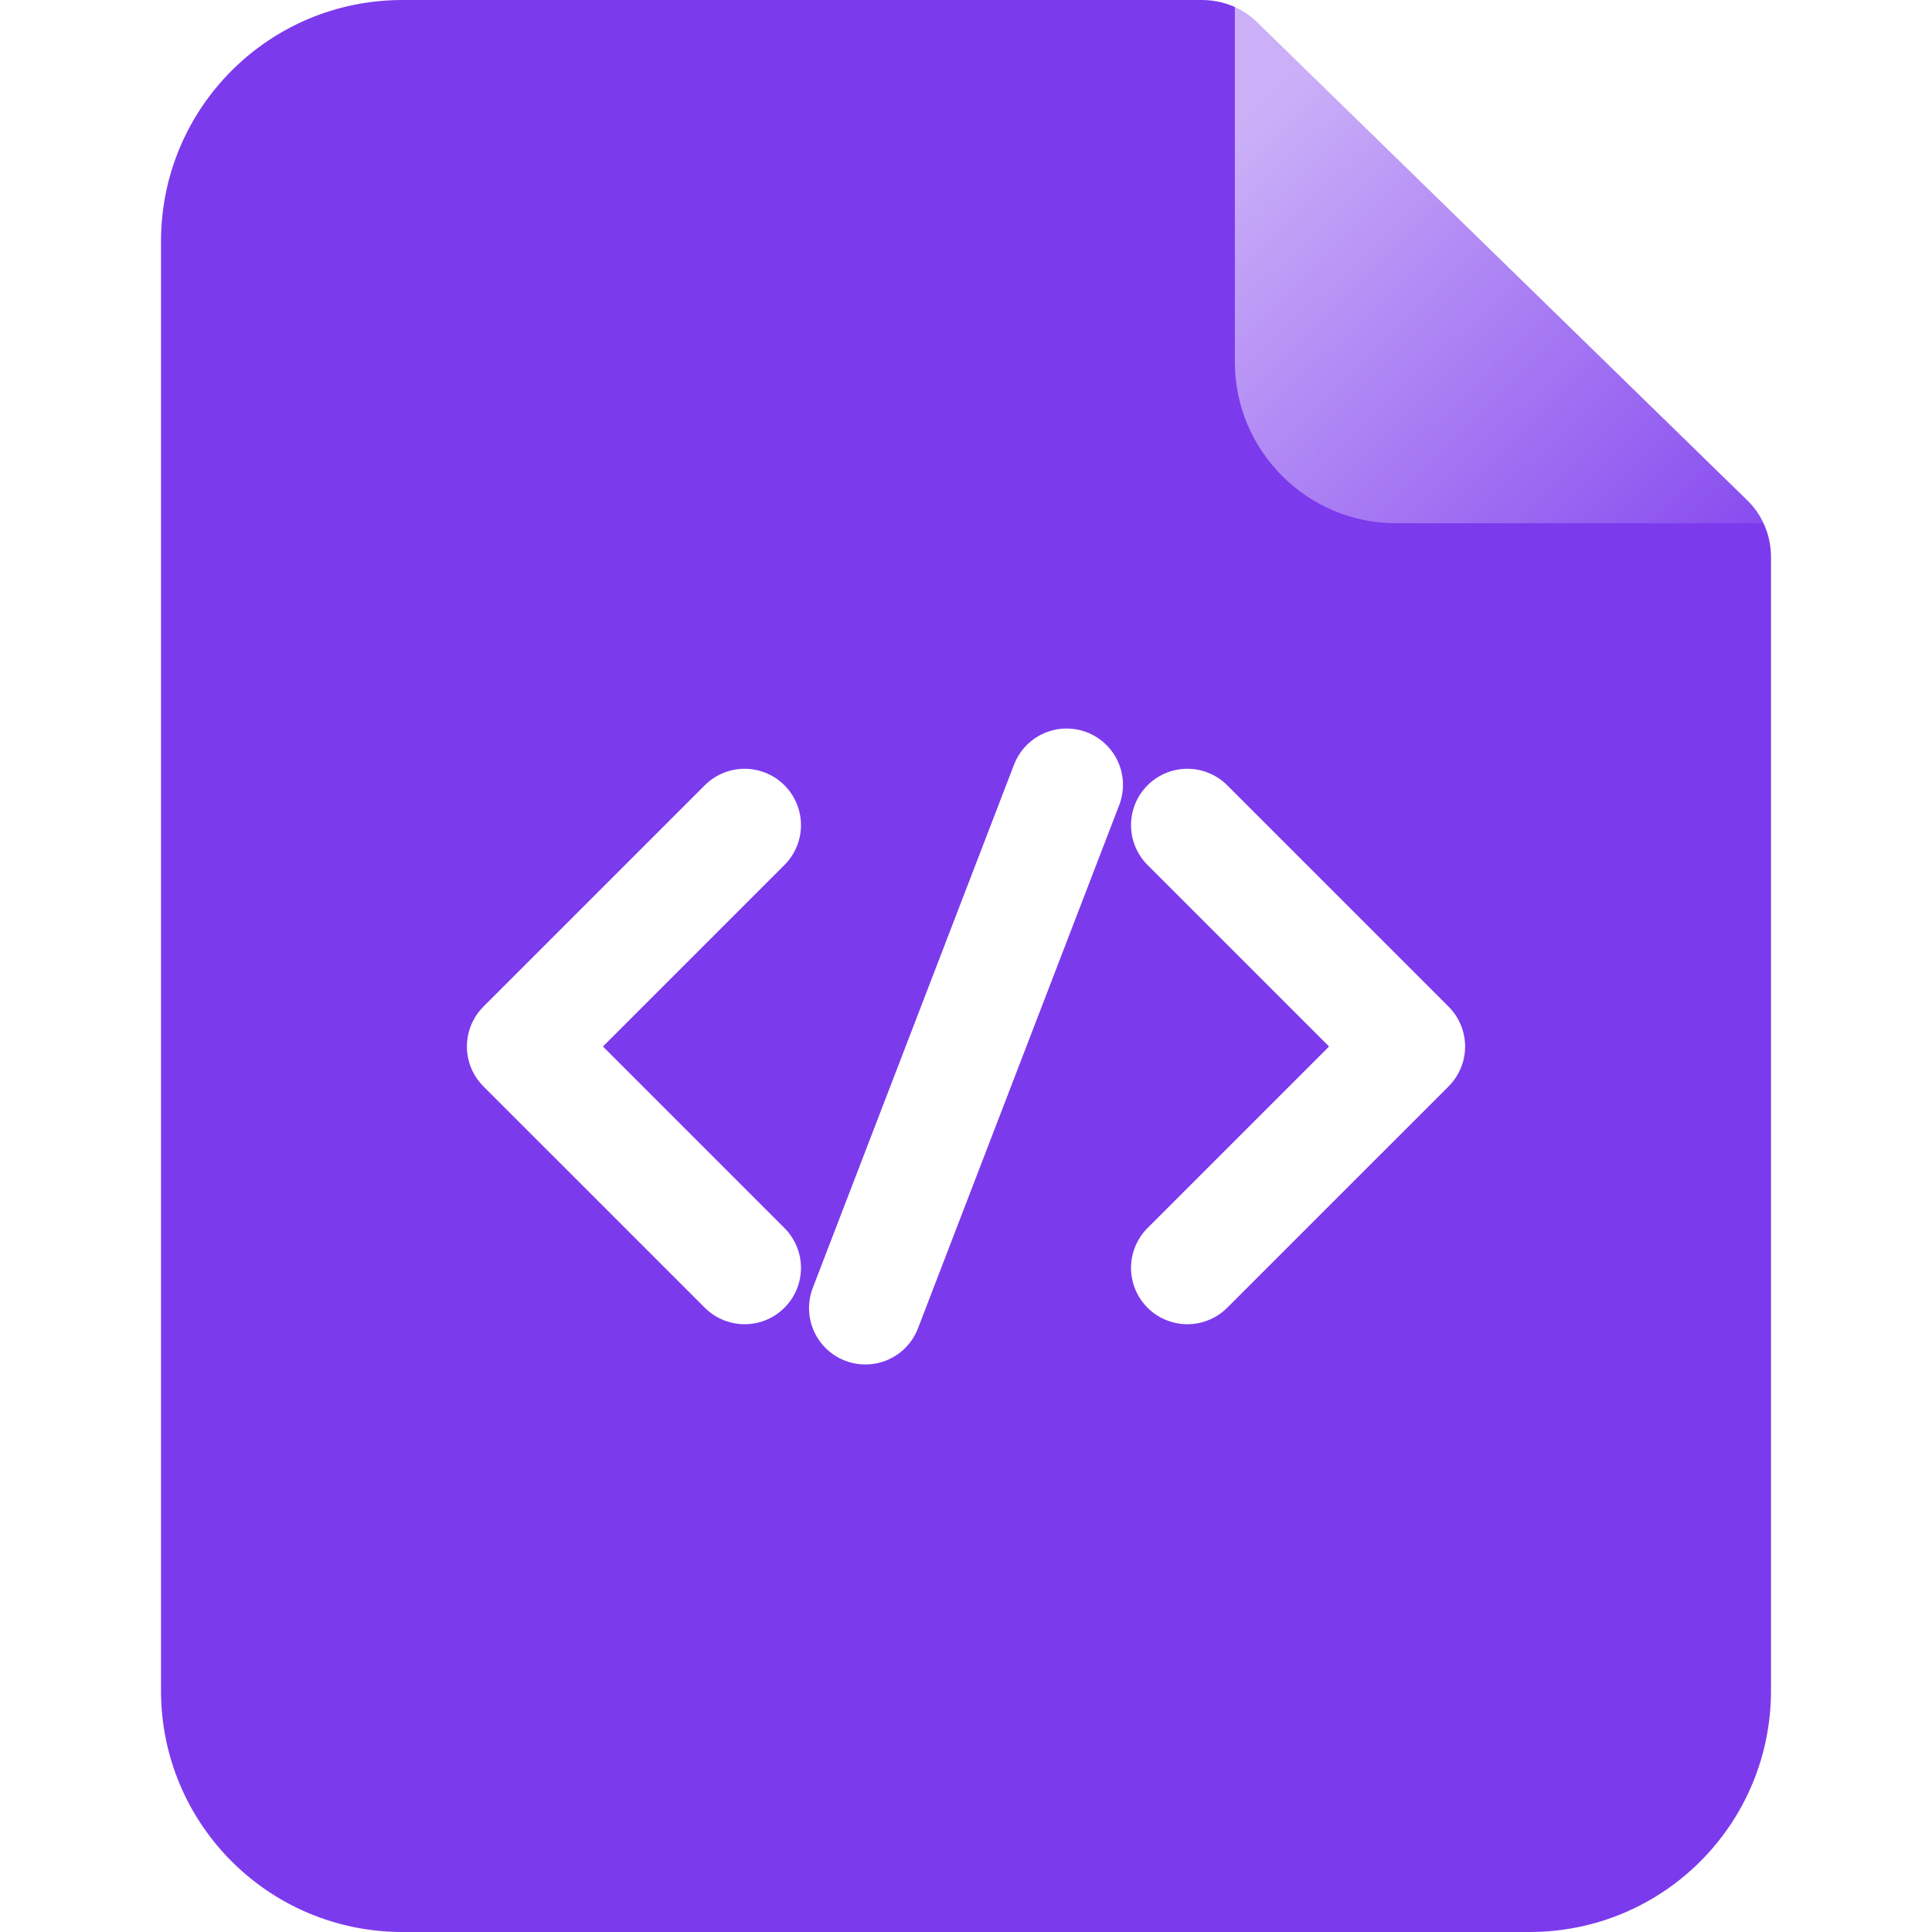
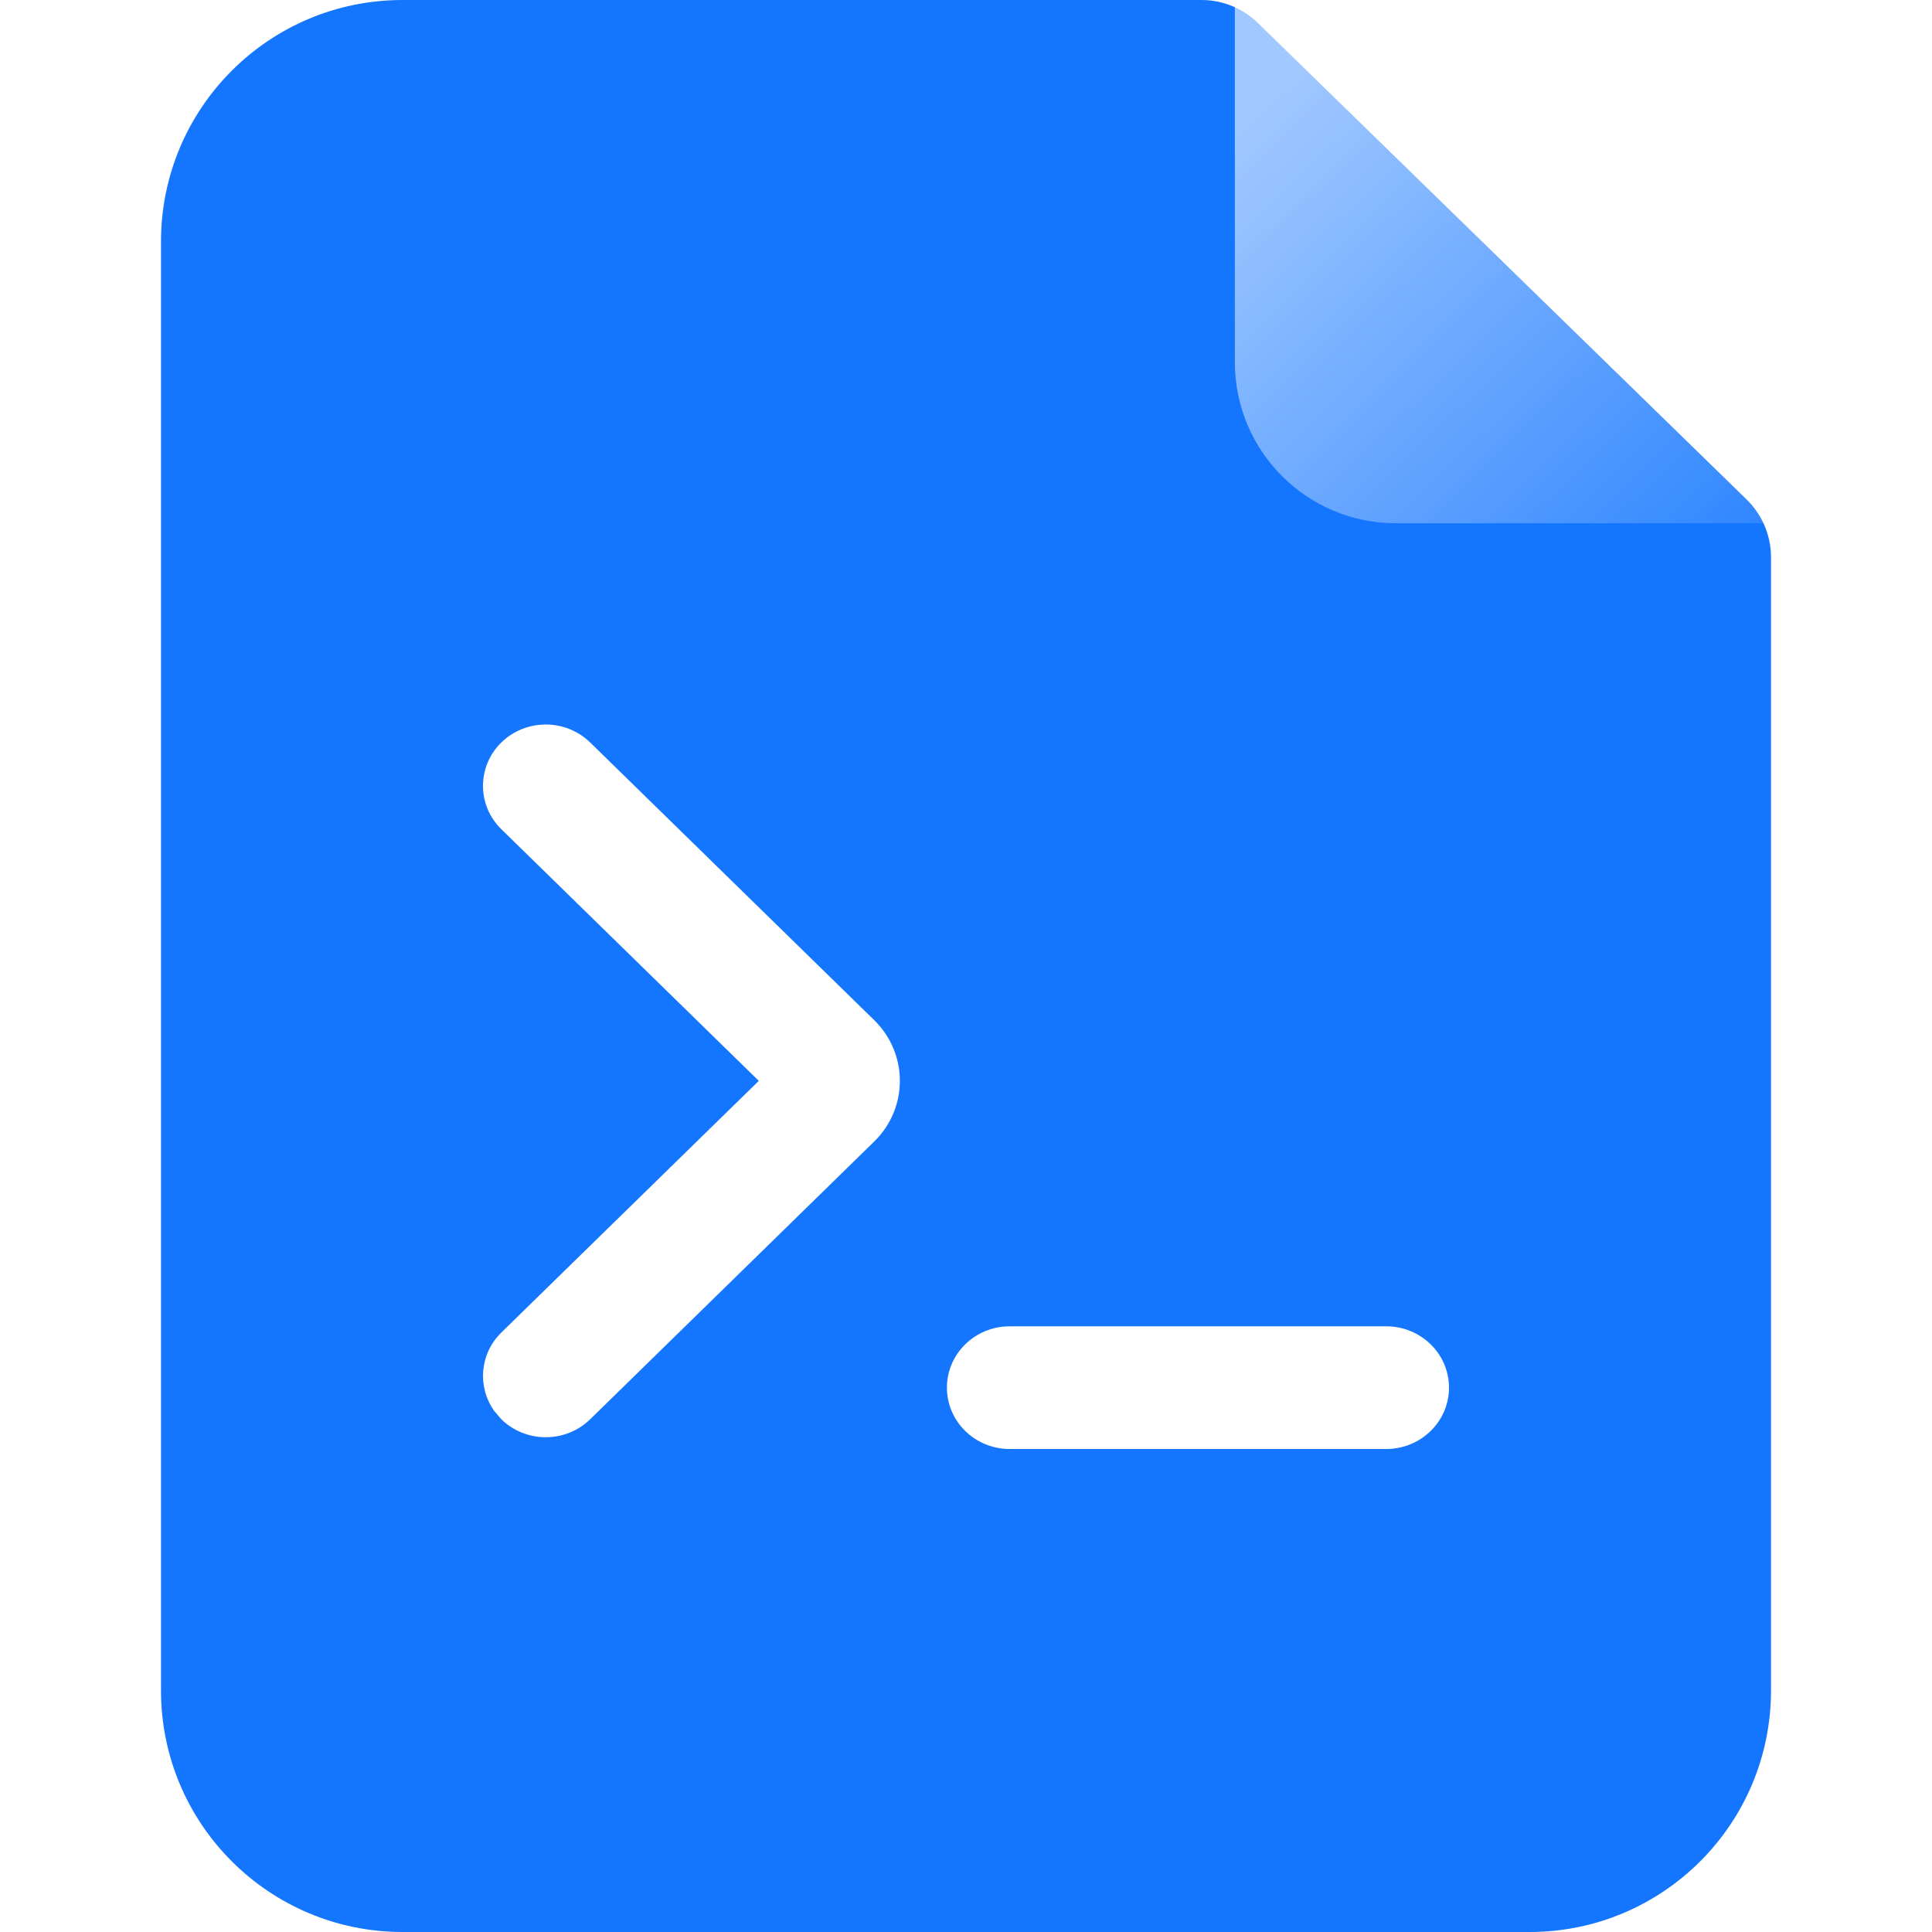
- <svg xmlns="http://www.w3.org/2000/svg" viewBox="0 0 24 24" width="24" height="24" fill="none">
+ <svg xmlns="http://www.w3.org/2000/svg" viewBox="0 0 24 24" width="24" height="24" fill="none" customFrame="#000000">
  <defs>
-     <linearGradient id="code-fold" x1="15.34" x2="22" y1="1.64" y2="8.45" gradientUnits="userSpaceOnUse">
-       <stop stop-color="rgb(255,255,255)" />
-       <stop offset="1" stop-color="rgb(255,255,255)" stop-opacity="0" />
+     <linearGradient id="paint_linear_23" x1="15.34" x2="22" y1="1.635" y2="8.446" gradientUnits="userSpaceOnUse">
+       <stop stop-color="rgb(255,255,255)" offset="0" stop-opacity="1" />
+       <stop stop-color="rgb(255,255,255)" offset="1" stop-opacity="0.055" />
+       <stop stop-color="rgb(255,255,255)" offset="1" stop-opacity="0" />
    </linearGradient>
  </defs>
-   <path d="M22 6.92V21C22 22.66 20.66 24 19 24H5C3.34 24 2 22.66 2 21V3C2 1.34 3.34 0 5 0H14.93C15.19 0 15.44 0.1 15.62 0.28L21.7 6.21C21.89 6.39 22 6.65 22 6.92Z" fill="rgb(124,58,237)" />
-   <path d="M15.34 0L22 6.5H17.34C16.24 6.5 15.34 5.6 15.34 4.5V0Z" fill="url(#code-fold)" opacity="0.6" />
-   <path d="M9.25 10.25L6.5 13L9.25 15.75M14.75 10.25L17.5 13L14.75 15.75M13.25 9.75L10.75 16.25" stroke="rgb(255,255,255)" stroke-width="1.4" stroke-linecap="round" stroke-linejoin="round" />
+   <rect id="代码文件" width="24" height="24" x="0" y="0" fill="rgb(255,255,255)" fill-opacity="0" />
+   <path id="path5" d="M22 6.922L22 21C22 22.657 20.657 24 19 24L5 24C3.343 24 2 22.657 2 21L2 3C2 1.343 3.343 7.95634e-05 5 7.95634e-05L14.926 -7.45909e-05C15.187 -7.45909e-05 15.437 0.102 15.624 0.284L21.698 6.206C21.891 6.394 22 6.652 22 6.922Z" fill="rgb(20,118,255)" fill-rule="evenodd" />
+   <path id="path5" d="M22 21L22 6.922C22 6.652 21.891 6.394 21.698 6.206L15.624 0.284C15.437 0.102 15.187 -7.45909e-05 14.926 -7.45909e-05L5 7.95634e-05C3.343 7.95634e-05 2 1.343 2 3L2 21C2 22.657 3.343 24 5 24L19 24C20.657 24 22 22.657 22 21ZM21.333 6.922L21.333 21Q21.333 21.483 21.163 21.896Q20.992 22.308 20.65 22.65Q20.308 22.992 19.896 23.163Q19.483 23.333 19 23.333L5 23.333Q4.517 23.333 4.104 23.163Q3.692 22.992 3.35 22.65Q3.008 22.308 2.838 21.896Q2.667 21.483 2.667 21L2.667 3Q2.667 2.517 2.838 2.104Q3.008 1.692 3.35 1.35Q3.692 1.008 4.104 0.838Q4.517 0.667 5 0.667L14.926 0.667Q14.994 0.667 15.052 0.69Q15.11 0.714 15.159 0.761L21.233 6.683Q21.283 6.732 21.308 6.792Q21.333 6.851 21.333 6.922Z" fill="rgb(151,151,151)" fill-opacity="0" fill-rule="evenodd" />
+   <g id="H" opacity="0">
+     <path id="矢量 8914" d="M8.5 18.313L8.5 10.687C8.5 10.307 8.807 10 9.187 10C9.566 10 9.874 10.307 9.874 10.687L9.874 13.757L14.126 13.757L14.126 10.687C14.126 10.307 14.434 10 14.813 10C15.193 10 15.5 10.307 15.5 10.687L15.5 18.313C15.5 18.692 15.193 19 14.813 19C14.434 19 14.126 18.692 14.126 18.313L14.126 15.018L9.874 15.018L9.874 18.313C9.874 18.692 9.566 19 9.187 19C8.807 19 8.5 18.692 8.5 18.313Z" fill="rgb(255,255,255)" fill-rule="evenodd" />
+   </g>
+   <path id="path6" d="M15.34 0L22 6.5L17.34 6.5C16.235 6.5 15.34 5.604 15.34 4.5L15.34 0Z" opacity="0.6" fill="url(#paint_linear_23)" fill-rule="evenodd" />
+   <path id="形状结合" d="M17.22 16.476C17.651 16.476 18 16.817 18 17.238C18 17.659 17.651 18 17.22 18L12.543 18C12.112 18 11.763 17.659 11.763 17.238C11.763 16.817 12.112 16.476 12.543 16.476L17.22 16.476ZM6.228 9.223C6.533 8.926 7.026 8.926 7.331 9.223L10.859 12.672C11.285 13.089 11.285 13.765 10.859 14.181L7.331 17.631C7.026 17.928 6.533 17.928 6.228 17.631L6.138 17.525C5.928 17.228 5.958 16.817 6.228 16.553L9.426 13.427L6.228 10.301C5.924 10.004 5.924 9.521 6.228 9.223Z" fill="rgb(255,255,255)" fill-rule="nonzero" />
</svg>
